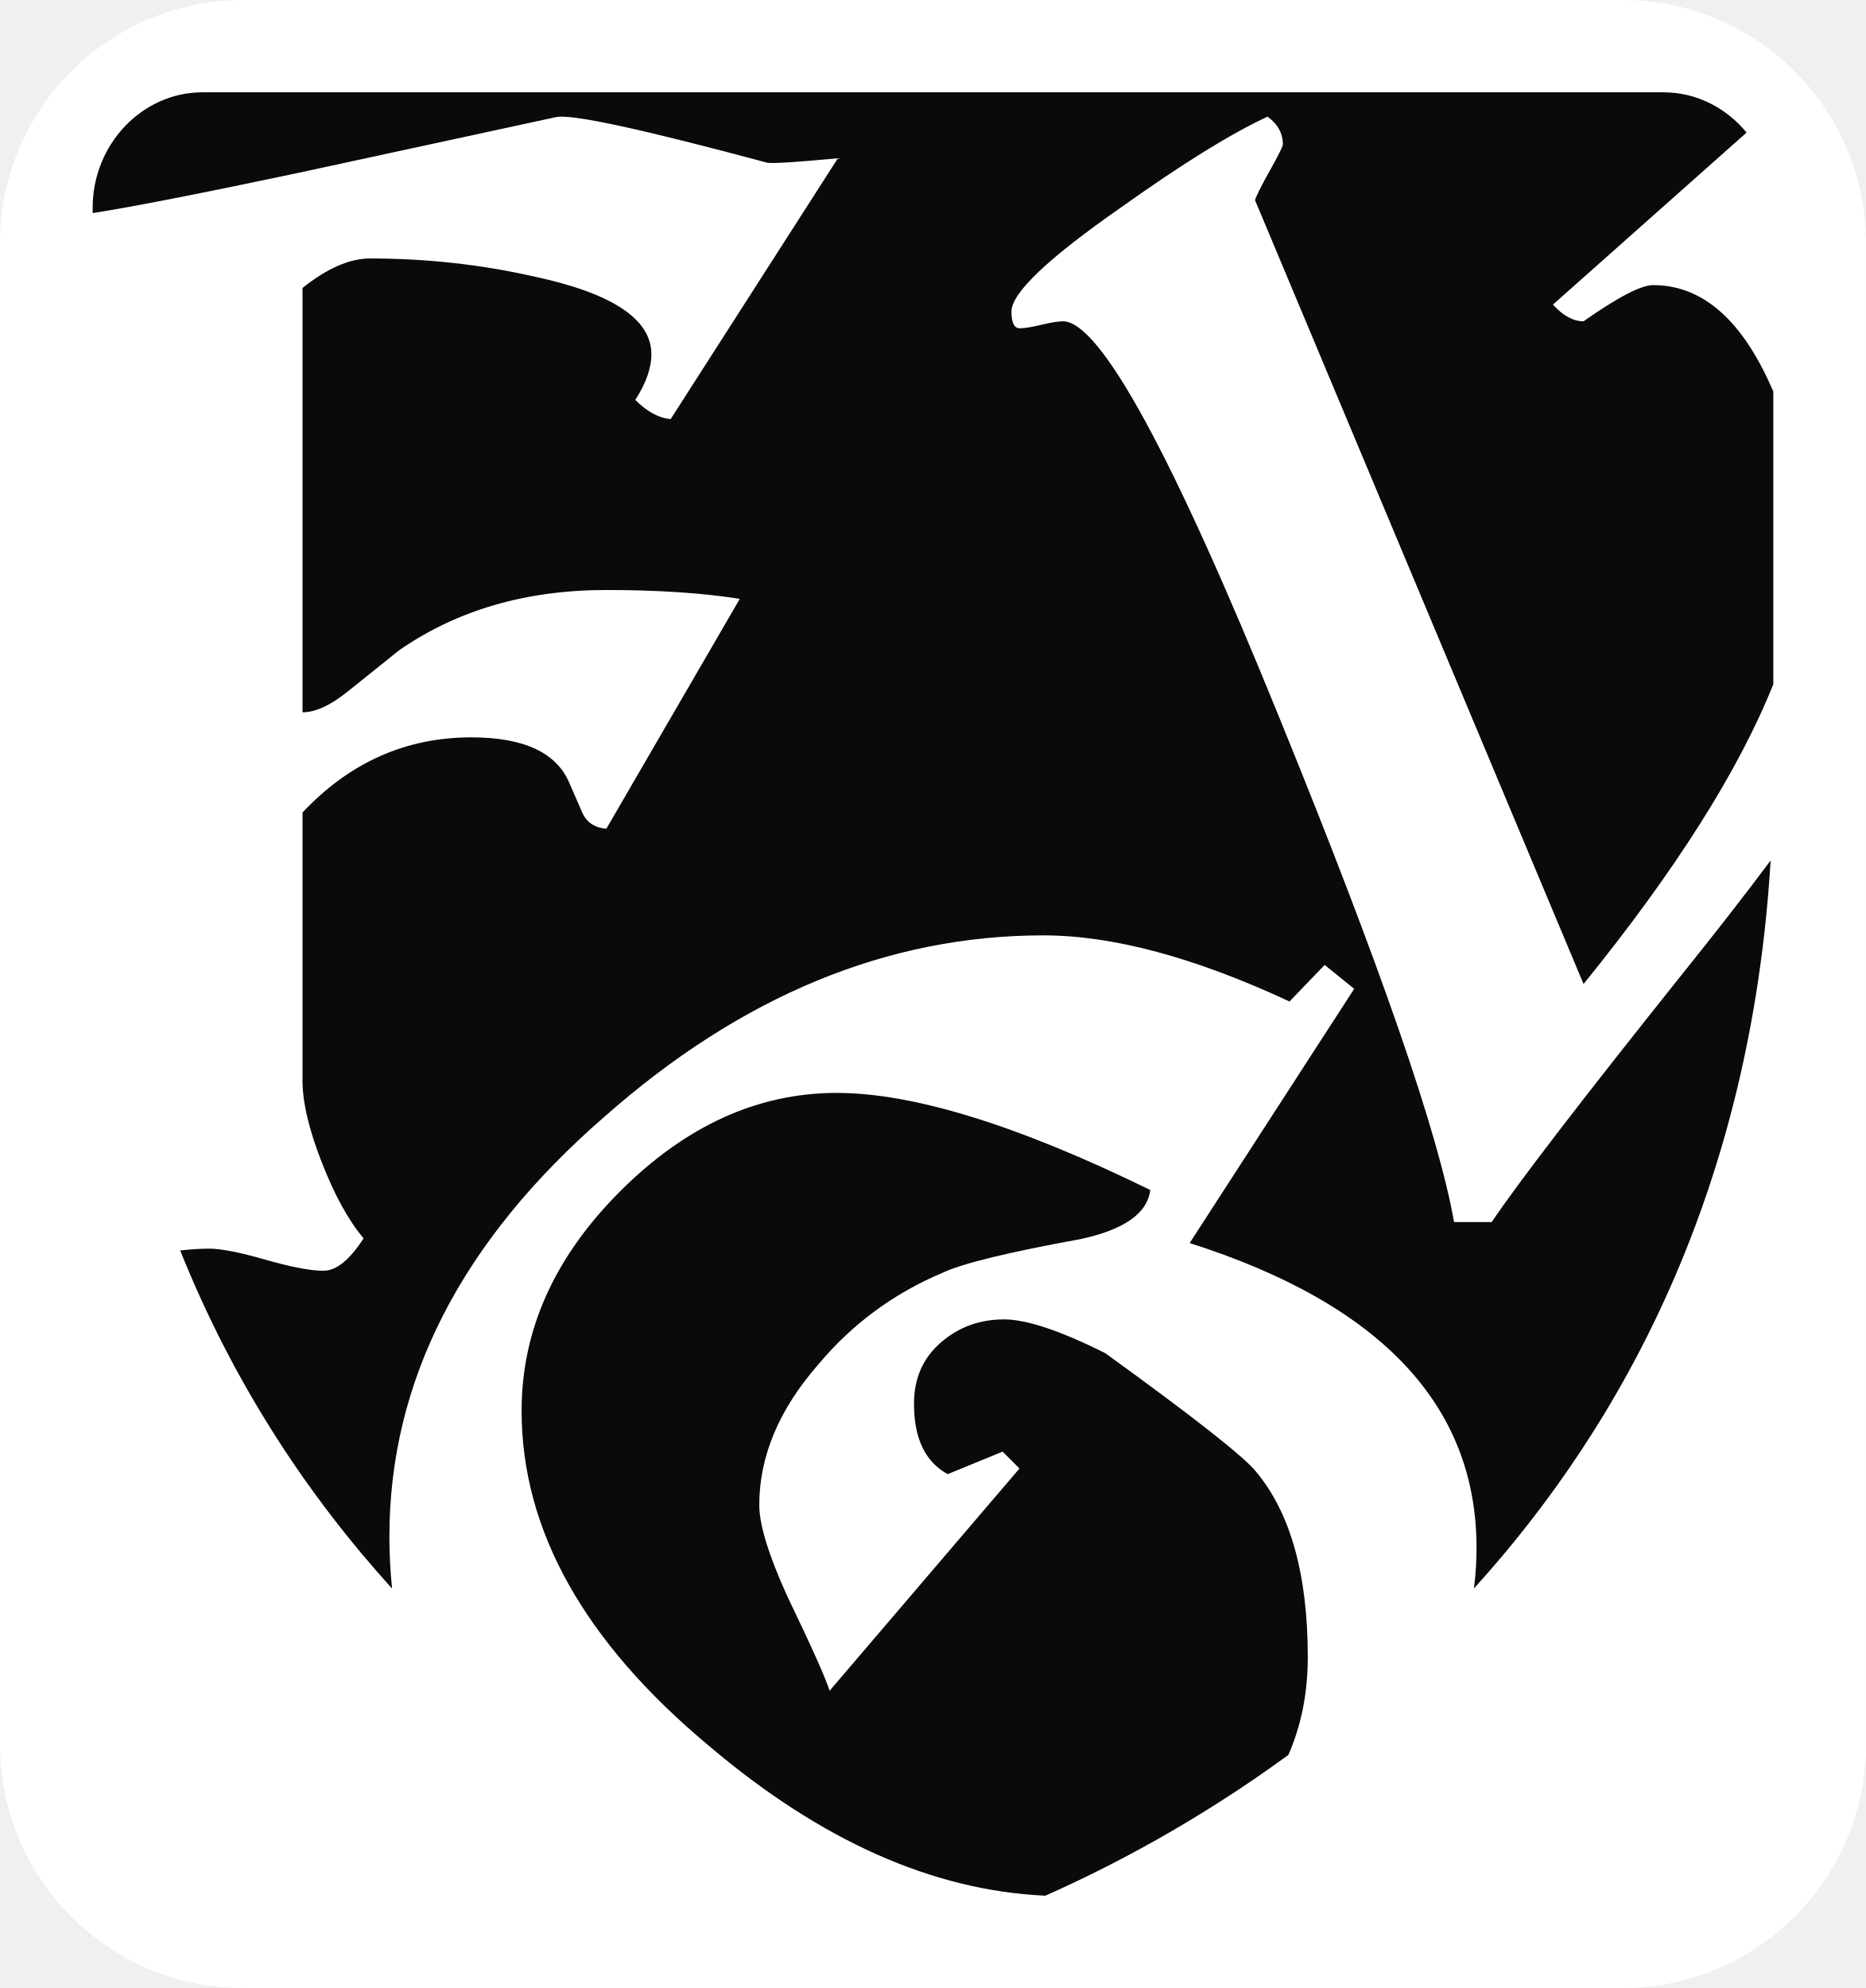
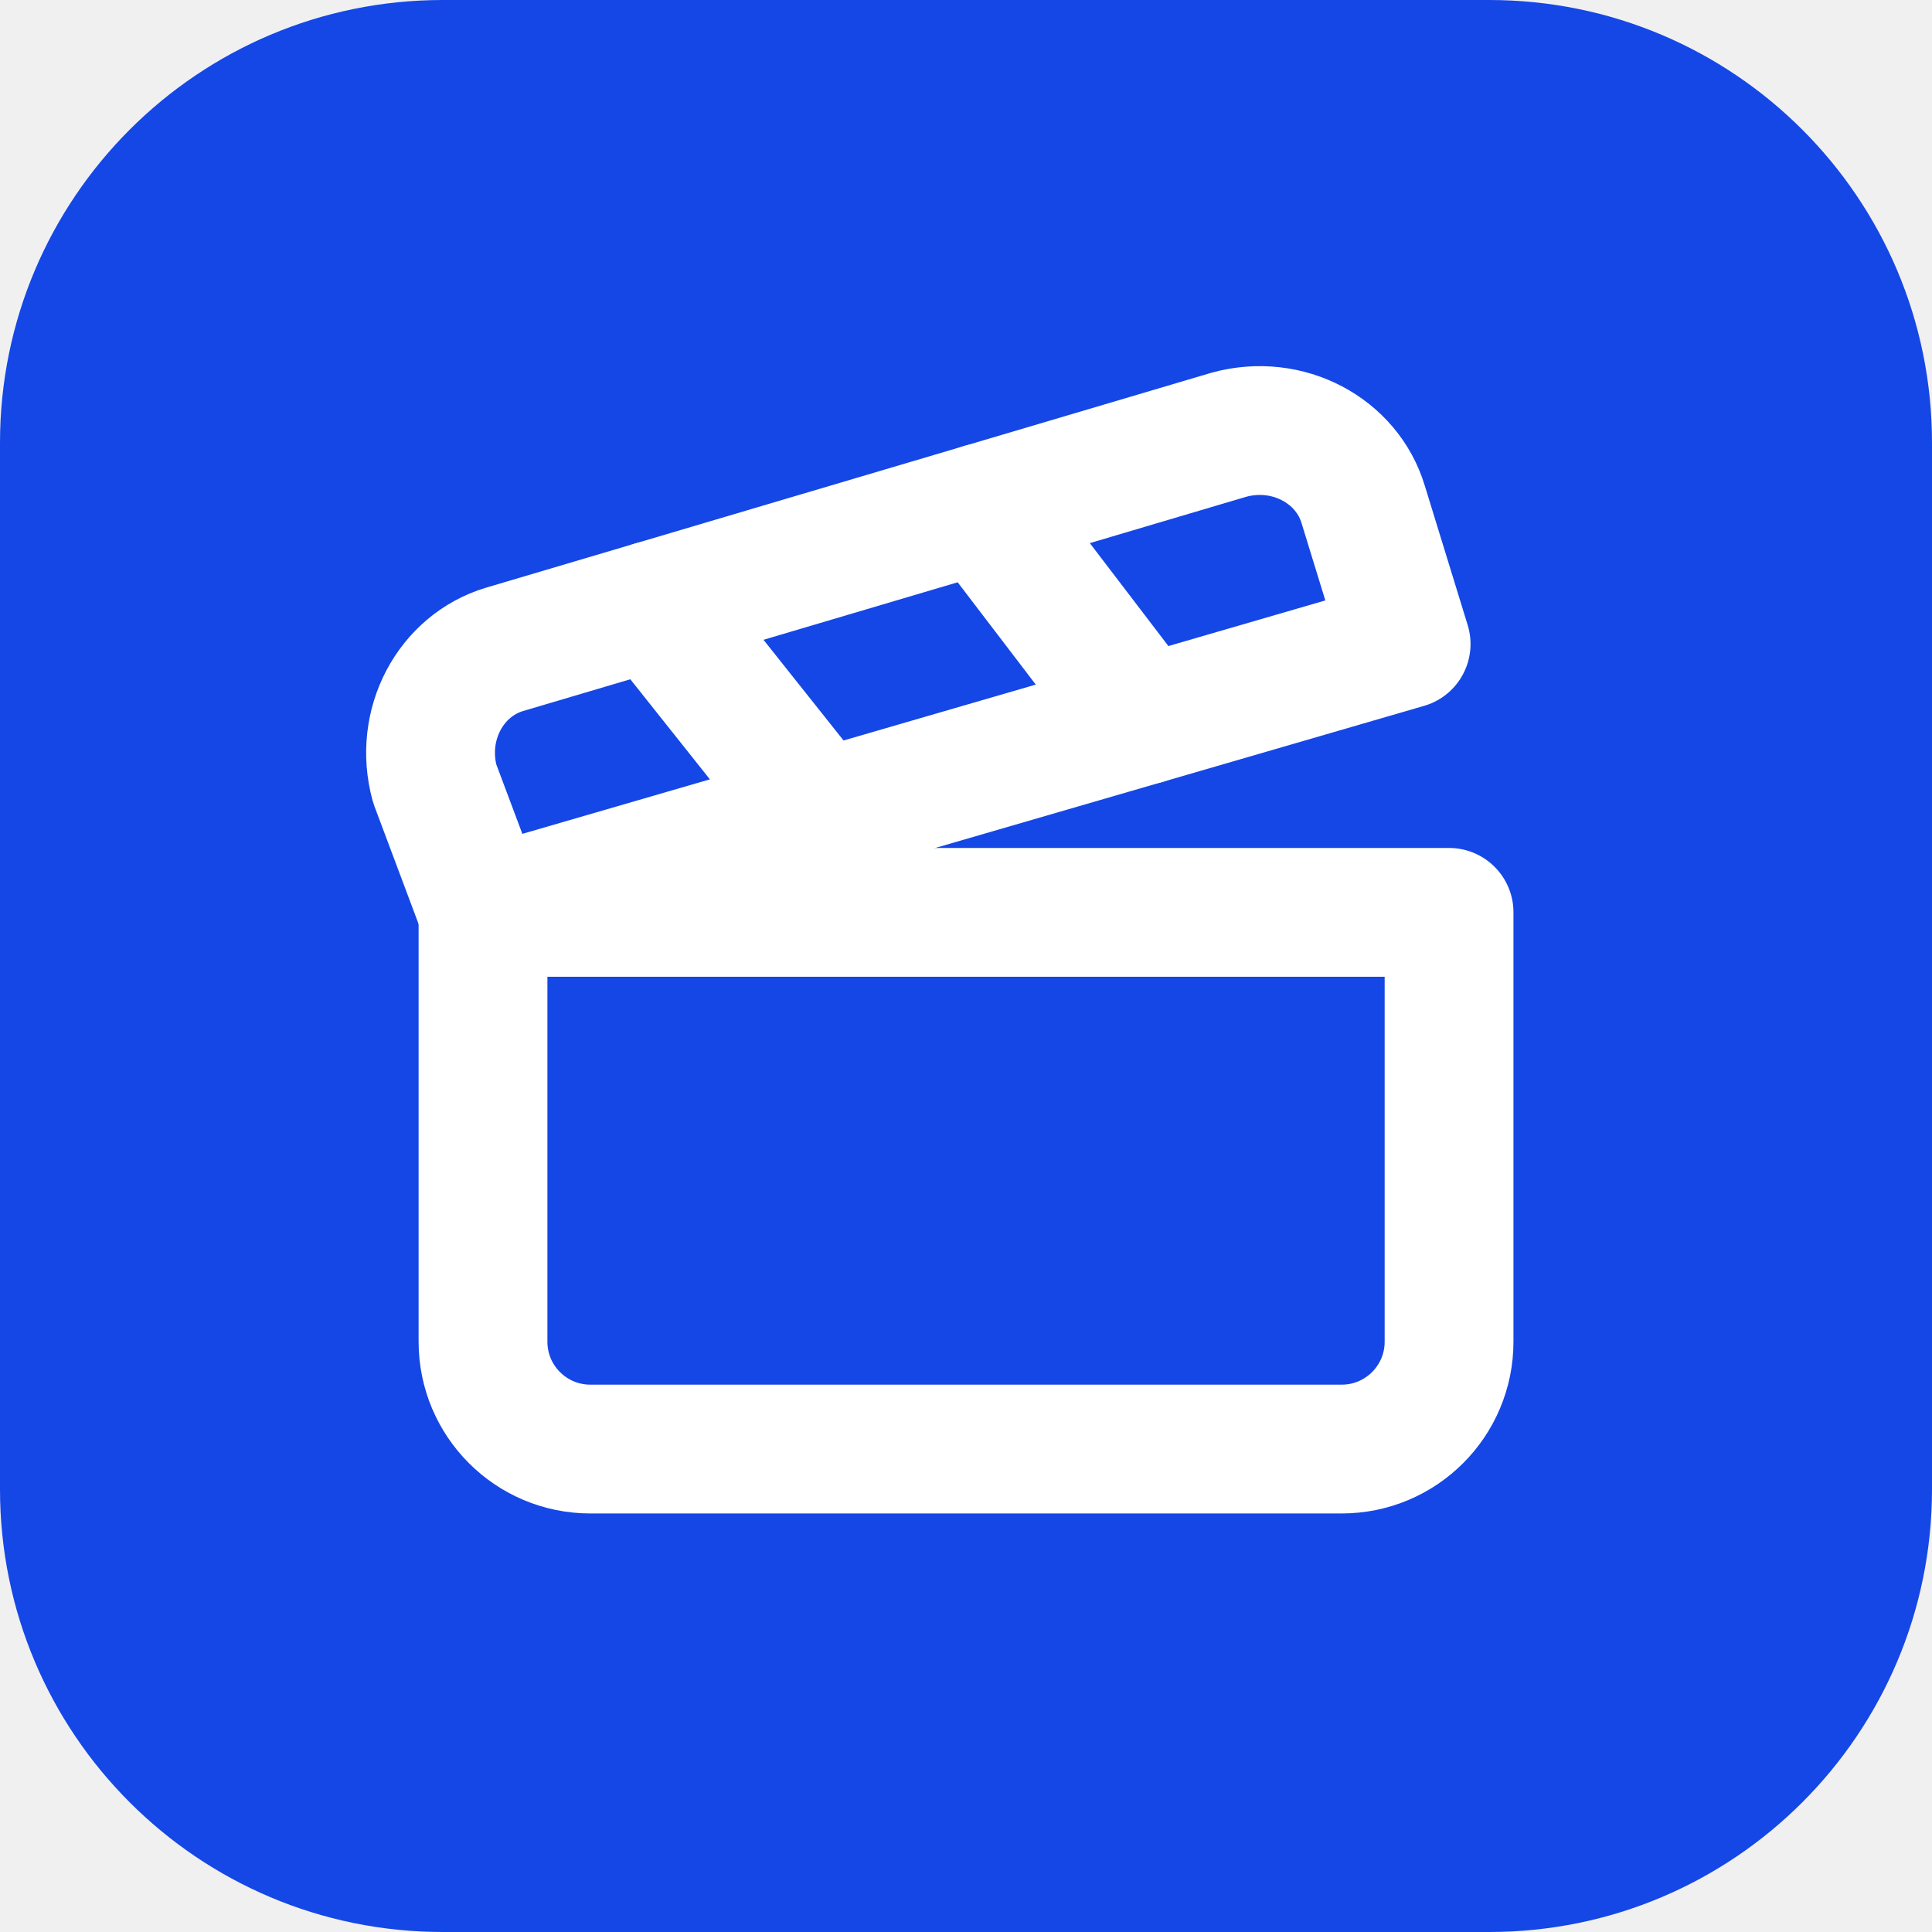
- <svg xmlns="http://www.w3.org/2000/svg" viewBox="80 20 1840 1960">
-   <rect x="80" y="20" width="1840" height="1960" rx="240" fill="#ffffff" />
-   <path fill="#0a0a0a" d="M171.369 230.088v-5.456c.064-62.303 48.814-113.551 108.082-113.62h1441.102c32.507.038 61.848 15.475 81.739 39.689l-190.973 169.612c10.061 10.98 20.135 16.47 30.197 16.47 33.852-23.791 56.738-35.686 68.633-35.686 46.664 0 84.624 31.575 113.929 94.709a499 499 0 0 1 4.56 10.177v288.64c-34.207 85.393-96.569 183.899-187.122 295.52l-323.937-772.776q1.376-5.489 14.414-28.825c8.692-15.555 13.044-24.249 13.044-26.079 0-10.98-5.036-20.131-15.098-27.452-35.698 16.471-83.732 46.21-144.125 89.22-72.289 50.328-108.44 84.643-108.44 102.945 0 10.98 2.751 16.471 8.24 16.471q6.859 0 21.273-3.431t21.272-3.432c36.603 0 107.975 130.854 214.128 392.564q148.245 363.737 171.571 495.513h37.067c26.542-39.353 88.757-120.334 186.67-242.955 32.837-40.799 62.313-78.65 88.414-113.56-19.5 323.861-145.348 555.46-292.59 717.776a308 308 0 0 0 2.591-40.014c0-140.347-94.294-240.535-282.908-300.561l162.256-250.669-29.12-23.554-34.672 36.057c-93.378-43.454-174.285-65.182-242.699-65.182q-230.216 0-432.696 178.685c-141.457 122.817-212.188 260.854-212.188 414.124 0 17.347.886 34.402 2.653 51.187-80.75-89.013-155.074-198.858-208.954-333.337q16.453-1.798 28.67-1.798c11.626 0 30.122 3.631 55.486 10.905q38.048 10.893 57.072 10.893c12.683 0 25.893-10.66 39.634-31.957q-22.194-26.15-41.218-74.82c-12.683-32.446-19.024-59.317-19.024-80.626v-264.4q69.753-74.09 166.458-74.09 77.68 0 96.704 45.035l12.683 29.055q6.341 14.528 23.78 15.98l131.582-226.626q-55.486-8.717-131.582-8.717-118.898 0-204.507 59.563l-50.73 40.676q-25.364 20.338-44.388 20.338V303.882q36.46-29.055 66.583-29.055 82.437 0 160.117 17.433 117.315 24.695 117.314 76.995 0 20.339-15.853 45.034 17.439 17.434 34.877 18.886l164.874-257.133q-61.829 5.81-69.754 4.357-183.899-49.392-207.678-45.035L373.545 190.57q-143.163 30.274-202.176 39.519m1179.097 1520.099c-90.762 66.371-176.84 110.97-239.692 138.807-111.07-5.025-221.73-54.354-331.975-147.976-122.968-102.62-184.451-212.649-184.451-330.062q0-119.27 97.08-216.353T905 1097.522c75.815 0 178.902 31.896 309.261 95.7-2.763 23.106-25.88 39.292-69.33 48.535-71.2 12.947-116.508 24.035-135.922 33.29-48.073 20.33-88.754 50.38-122.037 90.137-38.833 44.379-58.248 90.615-58.248 138.685q0 29.121 27.737 90.15c24.038 49.93 37.907 80.896 41.605 92.914l187.23-219.116-16.651-16.639-54.086 22.19c-22.187-12.03-33.282-35.137-33.282-69.343q0-37.447 26.35-60.333c17.569-15.257 38.364-22.886 62.411-22.886 22.19 0 55.467 11.101 99.845 33.29 86.91 62.863 136.374 101.703 148.392 116.496 34.219 40.674 51.322 101.703 51.322 183.063 0 35.27-6.381 67.448-19.132 96.532" />
+ <svg xmlns="http://www.w3.org/2000/svg" viewBox="0 0 24 24">
+   <rect width="24" height="24" rx="5.5" fill="#1447e6" />
+   <g transform="translate(4 4) scale(0.6667)" fill="none" stroke="#ffffff" stroke-width="2.4" stroke-linecap="round" stroke-linejoin="round">
+     <path d="m12.296 3.464 3.02 3.956" />
+     <path d="M20.2 6 3 11l-.9-2.4c-.3-1.1.3-2.2 1.3-2.5l13.5-4c1.1-.3 2.2.3 2.5 1.3z" />
+     <path d="M3 11h18v8a2 2 0 0 1-2 2H5a2 2 0 0 1-2-2z" />
+     <path d="m6.18 5.276 3.1 3.899" />
+   </g>
</svg>
